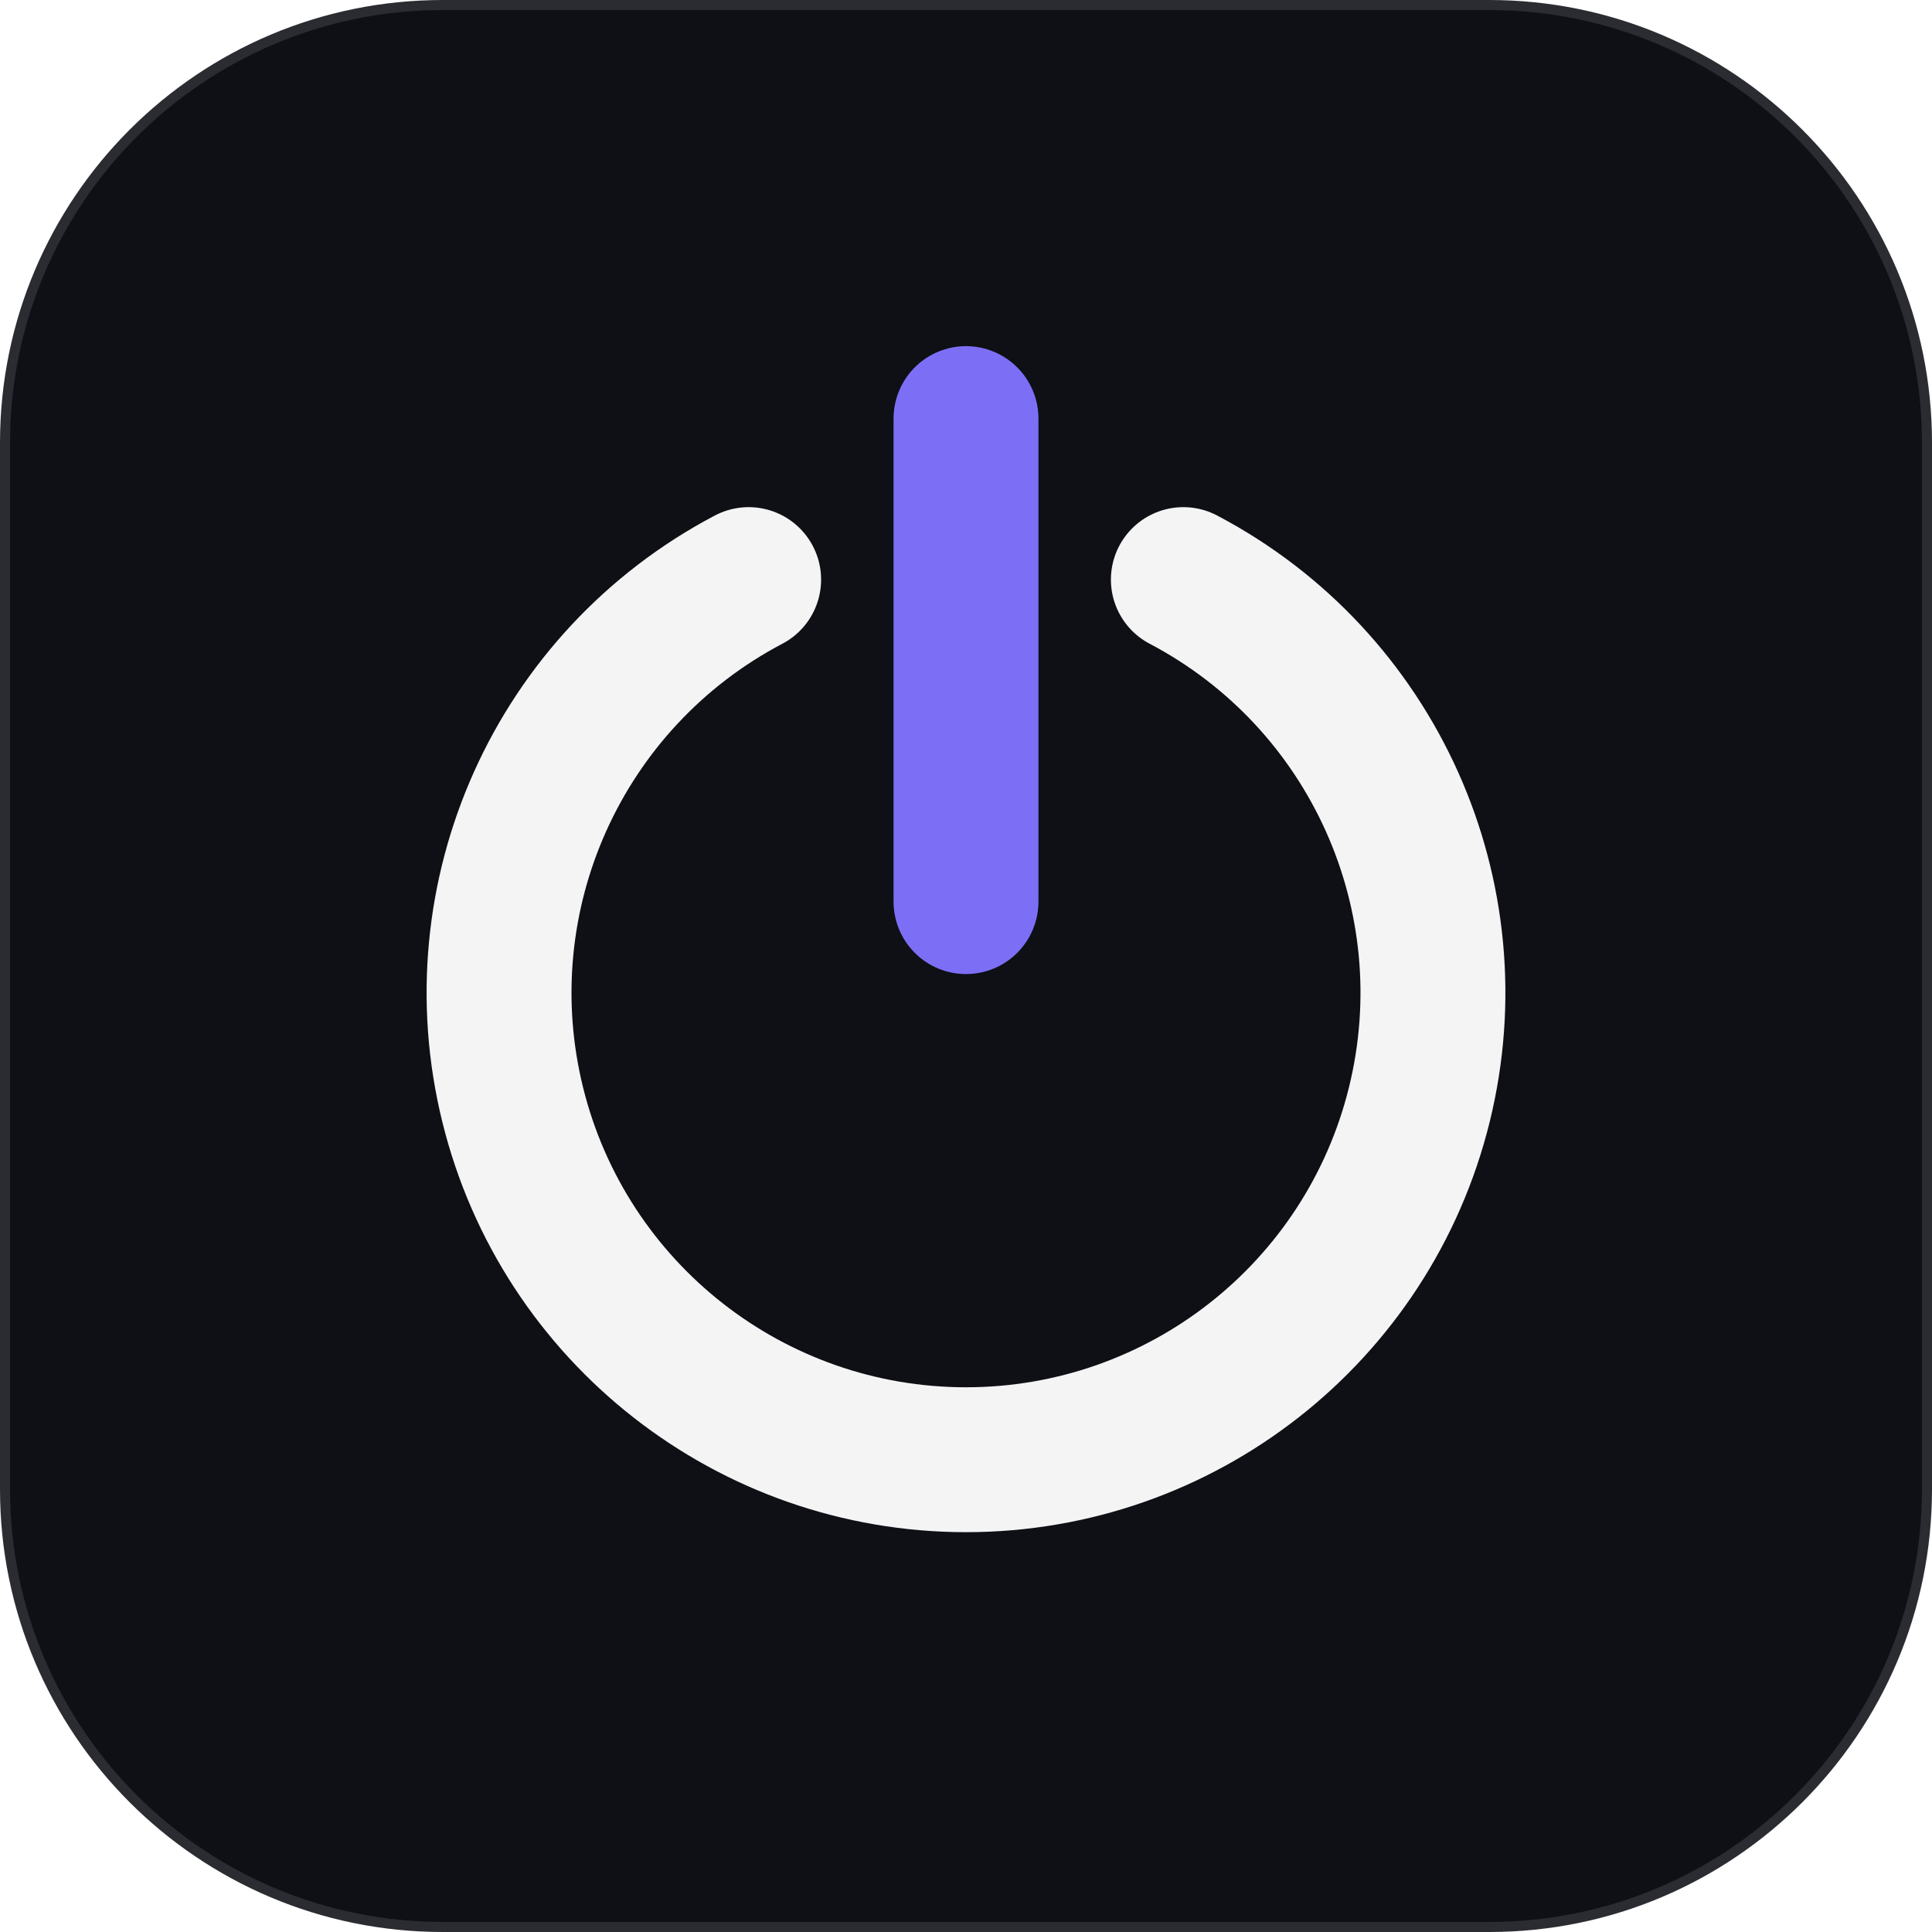
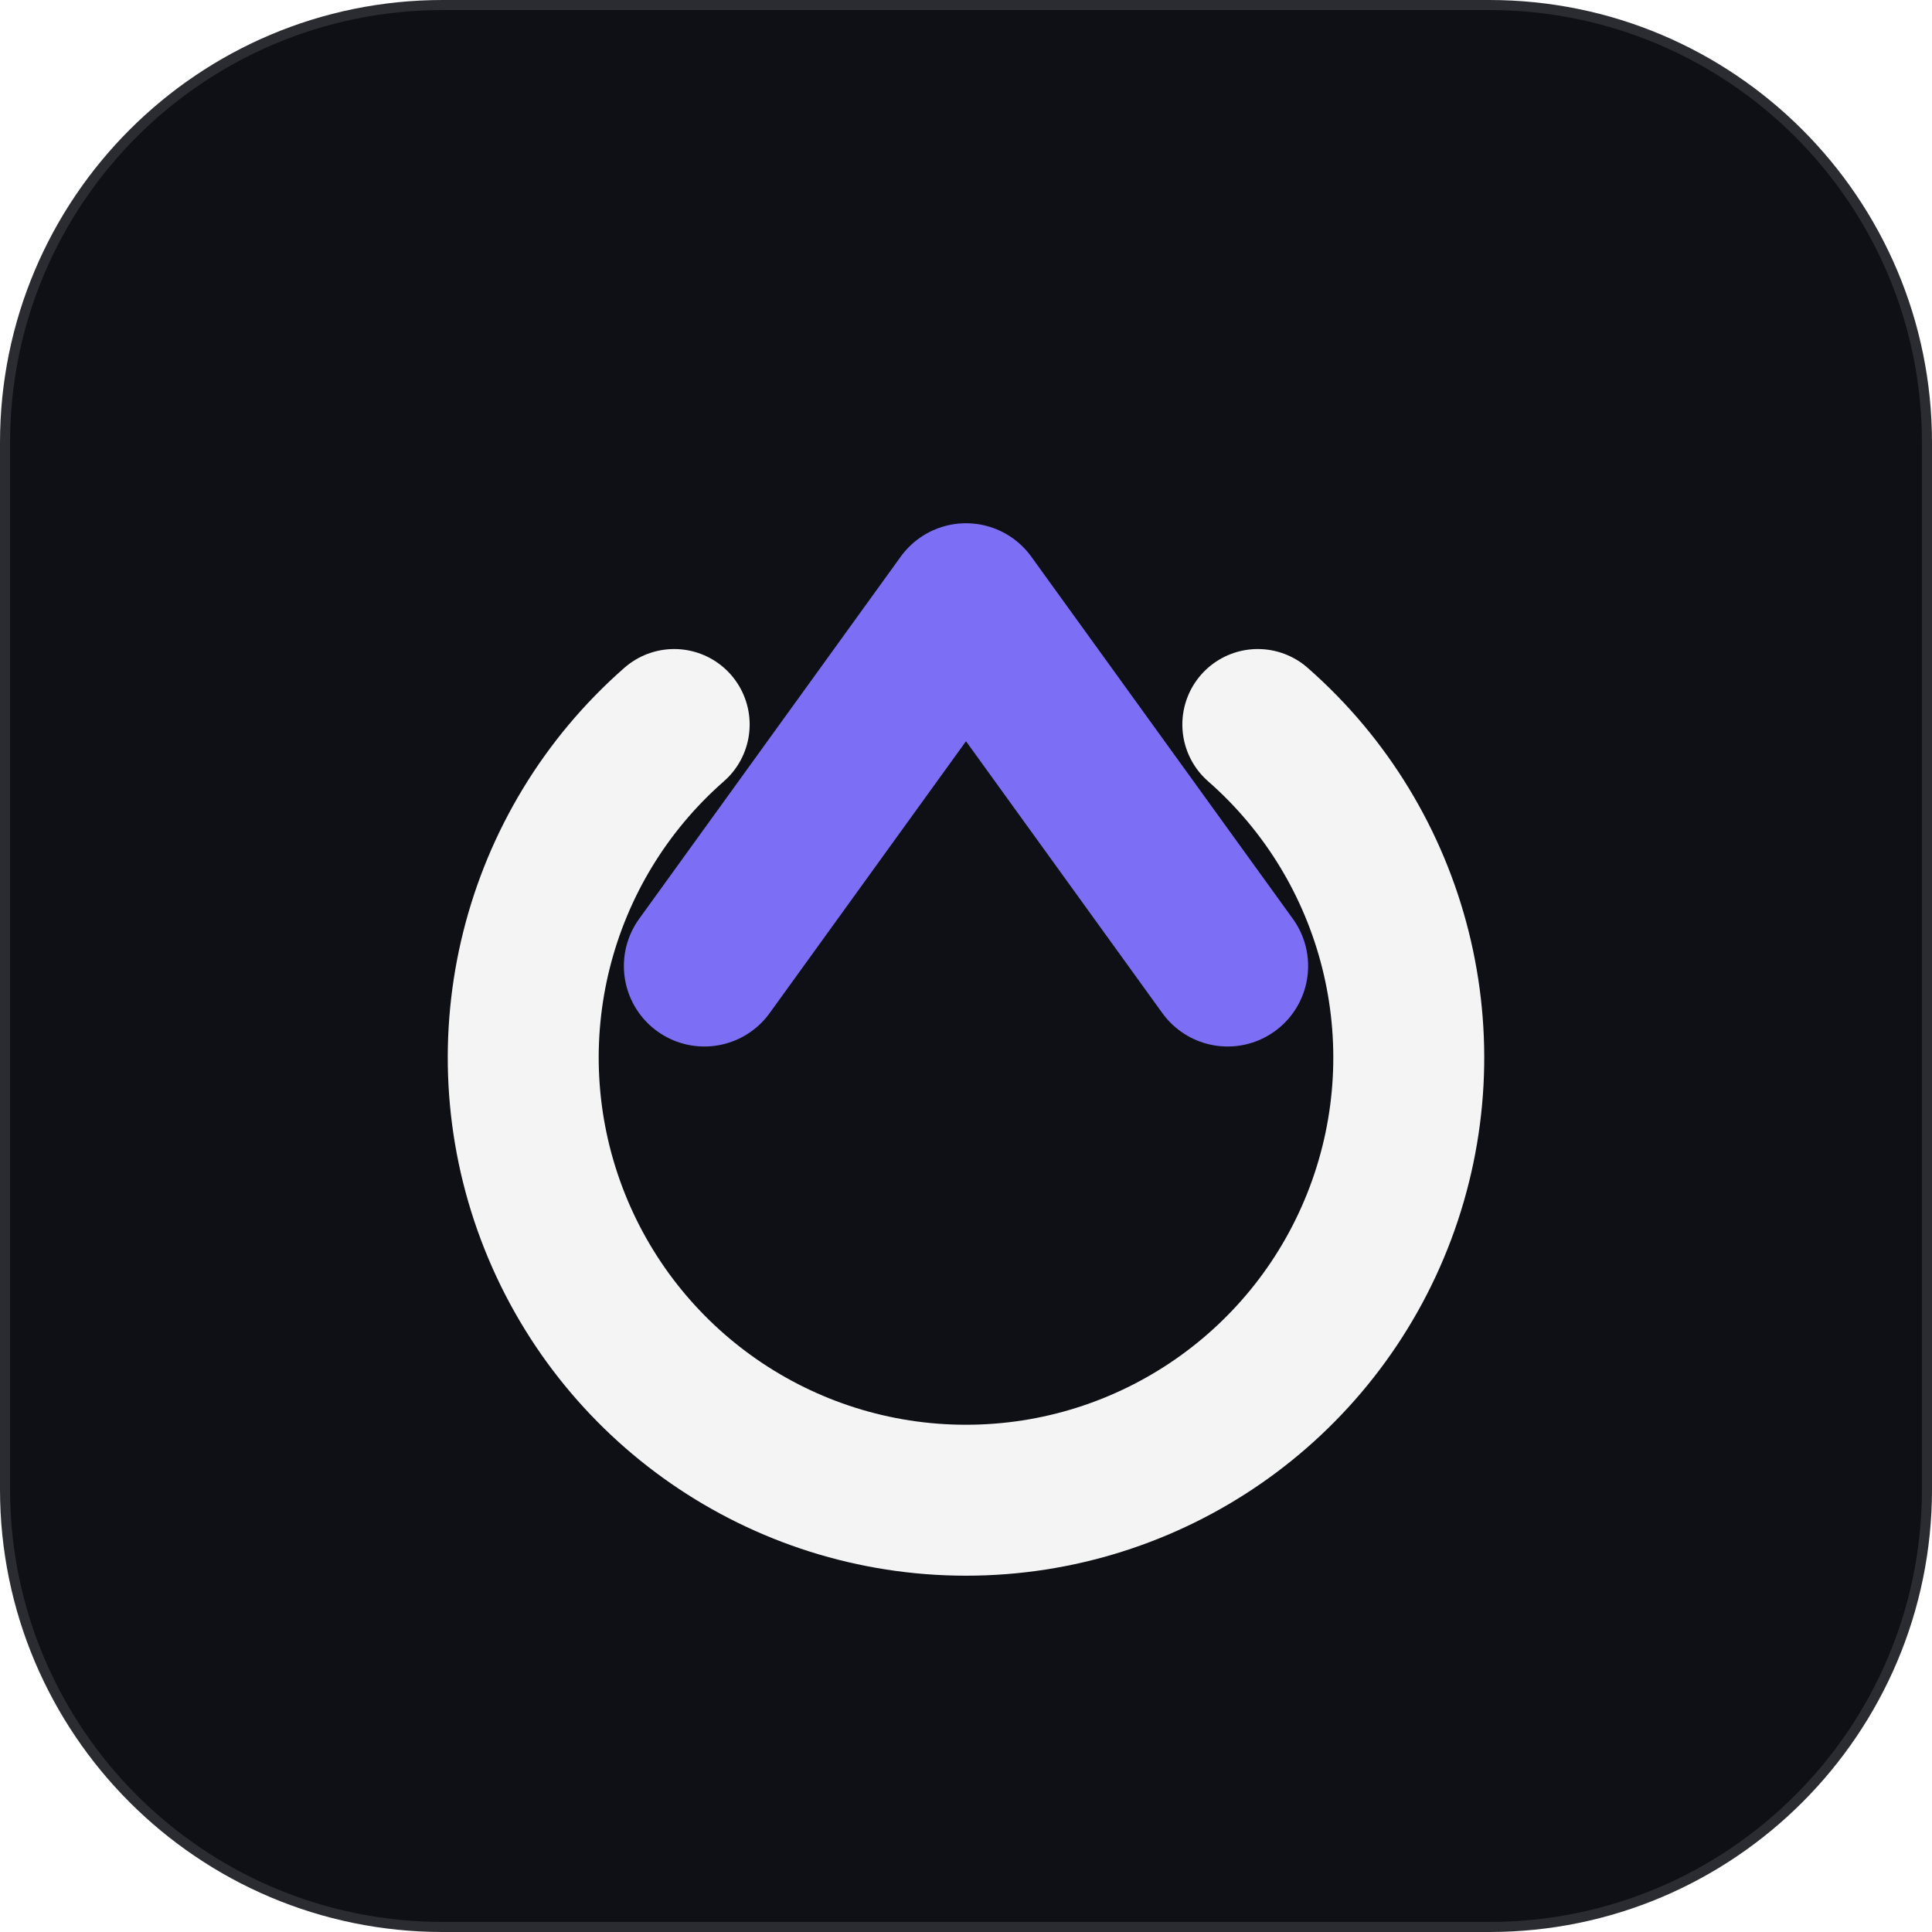
<svg xmlns="http://www.w3.org/2000/svg" width="192" height="192" viewBox="0 0 192 192" fill="none">
  <rect width="192" height="192" rx="44" fill="#0e1015" stroke="rgba(255, 255, 255, 0.12)" stroke-width="2" />
-   <path d="M74.4 57.6A46.4 46.4 0 1 0 117.6 57.6" stroke="#f4f4f5" stroke-width="14.4" stroke-linecap="round" />
-   <path d="M96 41.6V89.6" stroke="#7c6ff6" stroke-width="14.4" stroke-linecap="round" />
+   <path d="M67 72A44 44 0 1 0 125 72" stroke="#f4f4f5" stroke-width="15" stroke-linecap="round" />
+   <path d="M70 96L96 60L122 96" stroke="#7c6ff6" stroke-width="16" stroke-linecap="round" stroke-linejoin="round" />
</svg>
